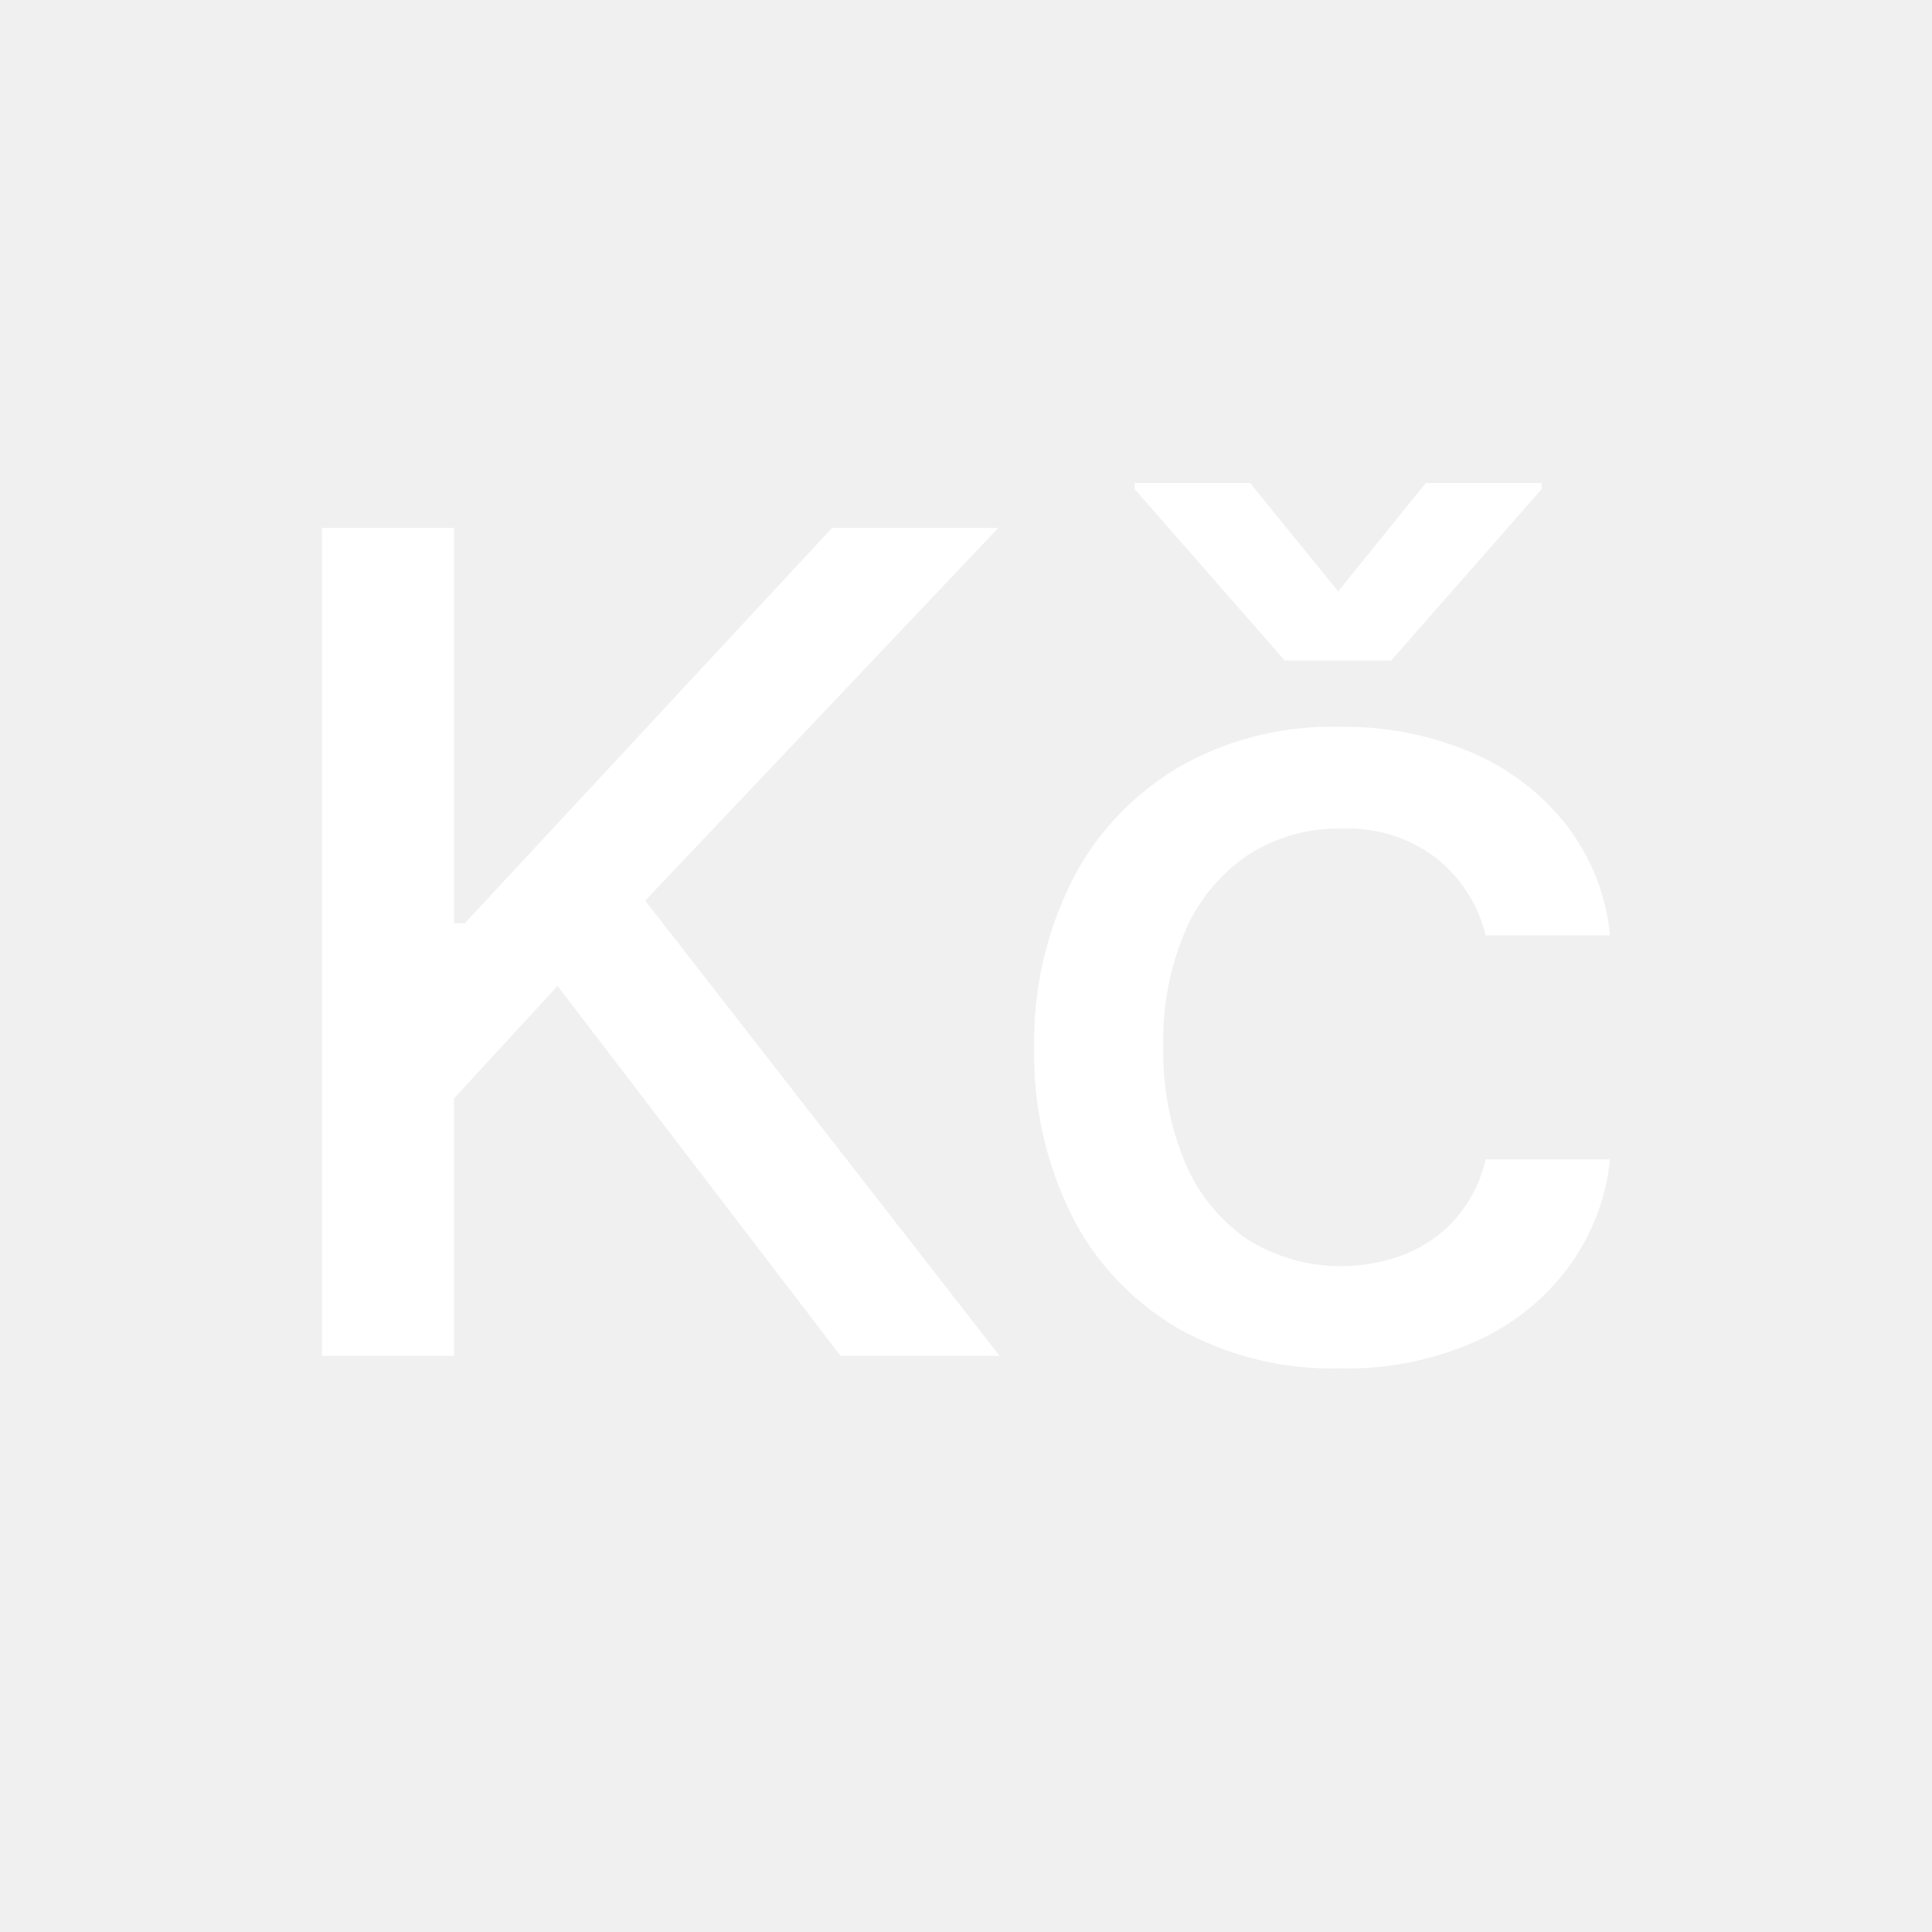
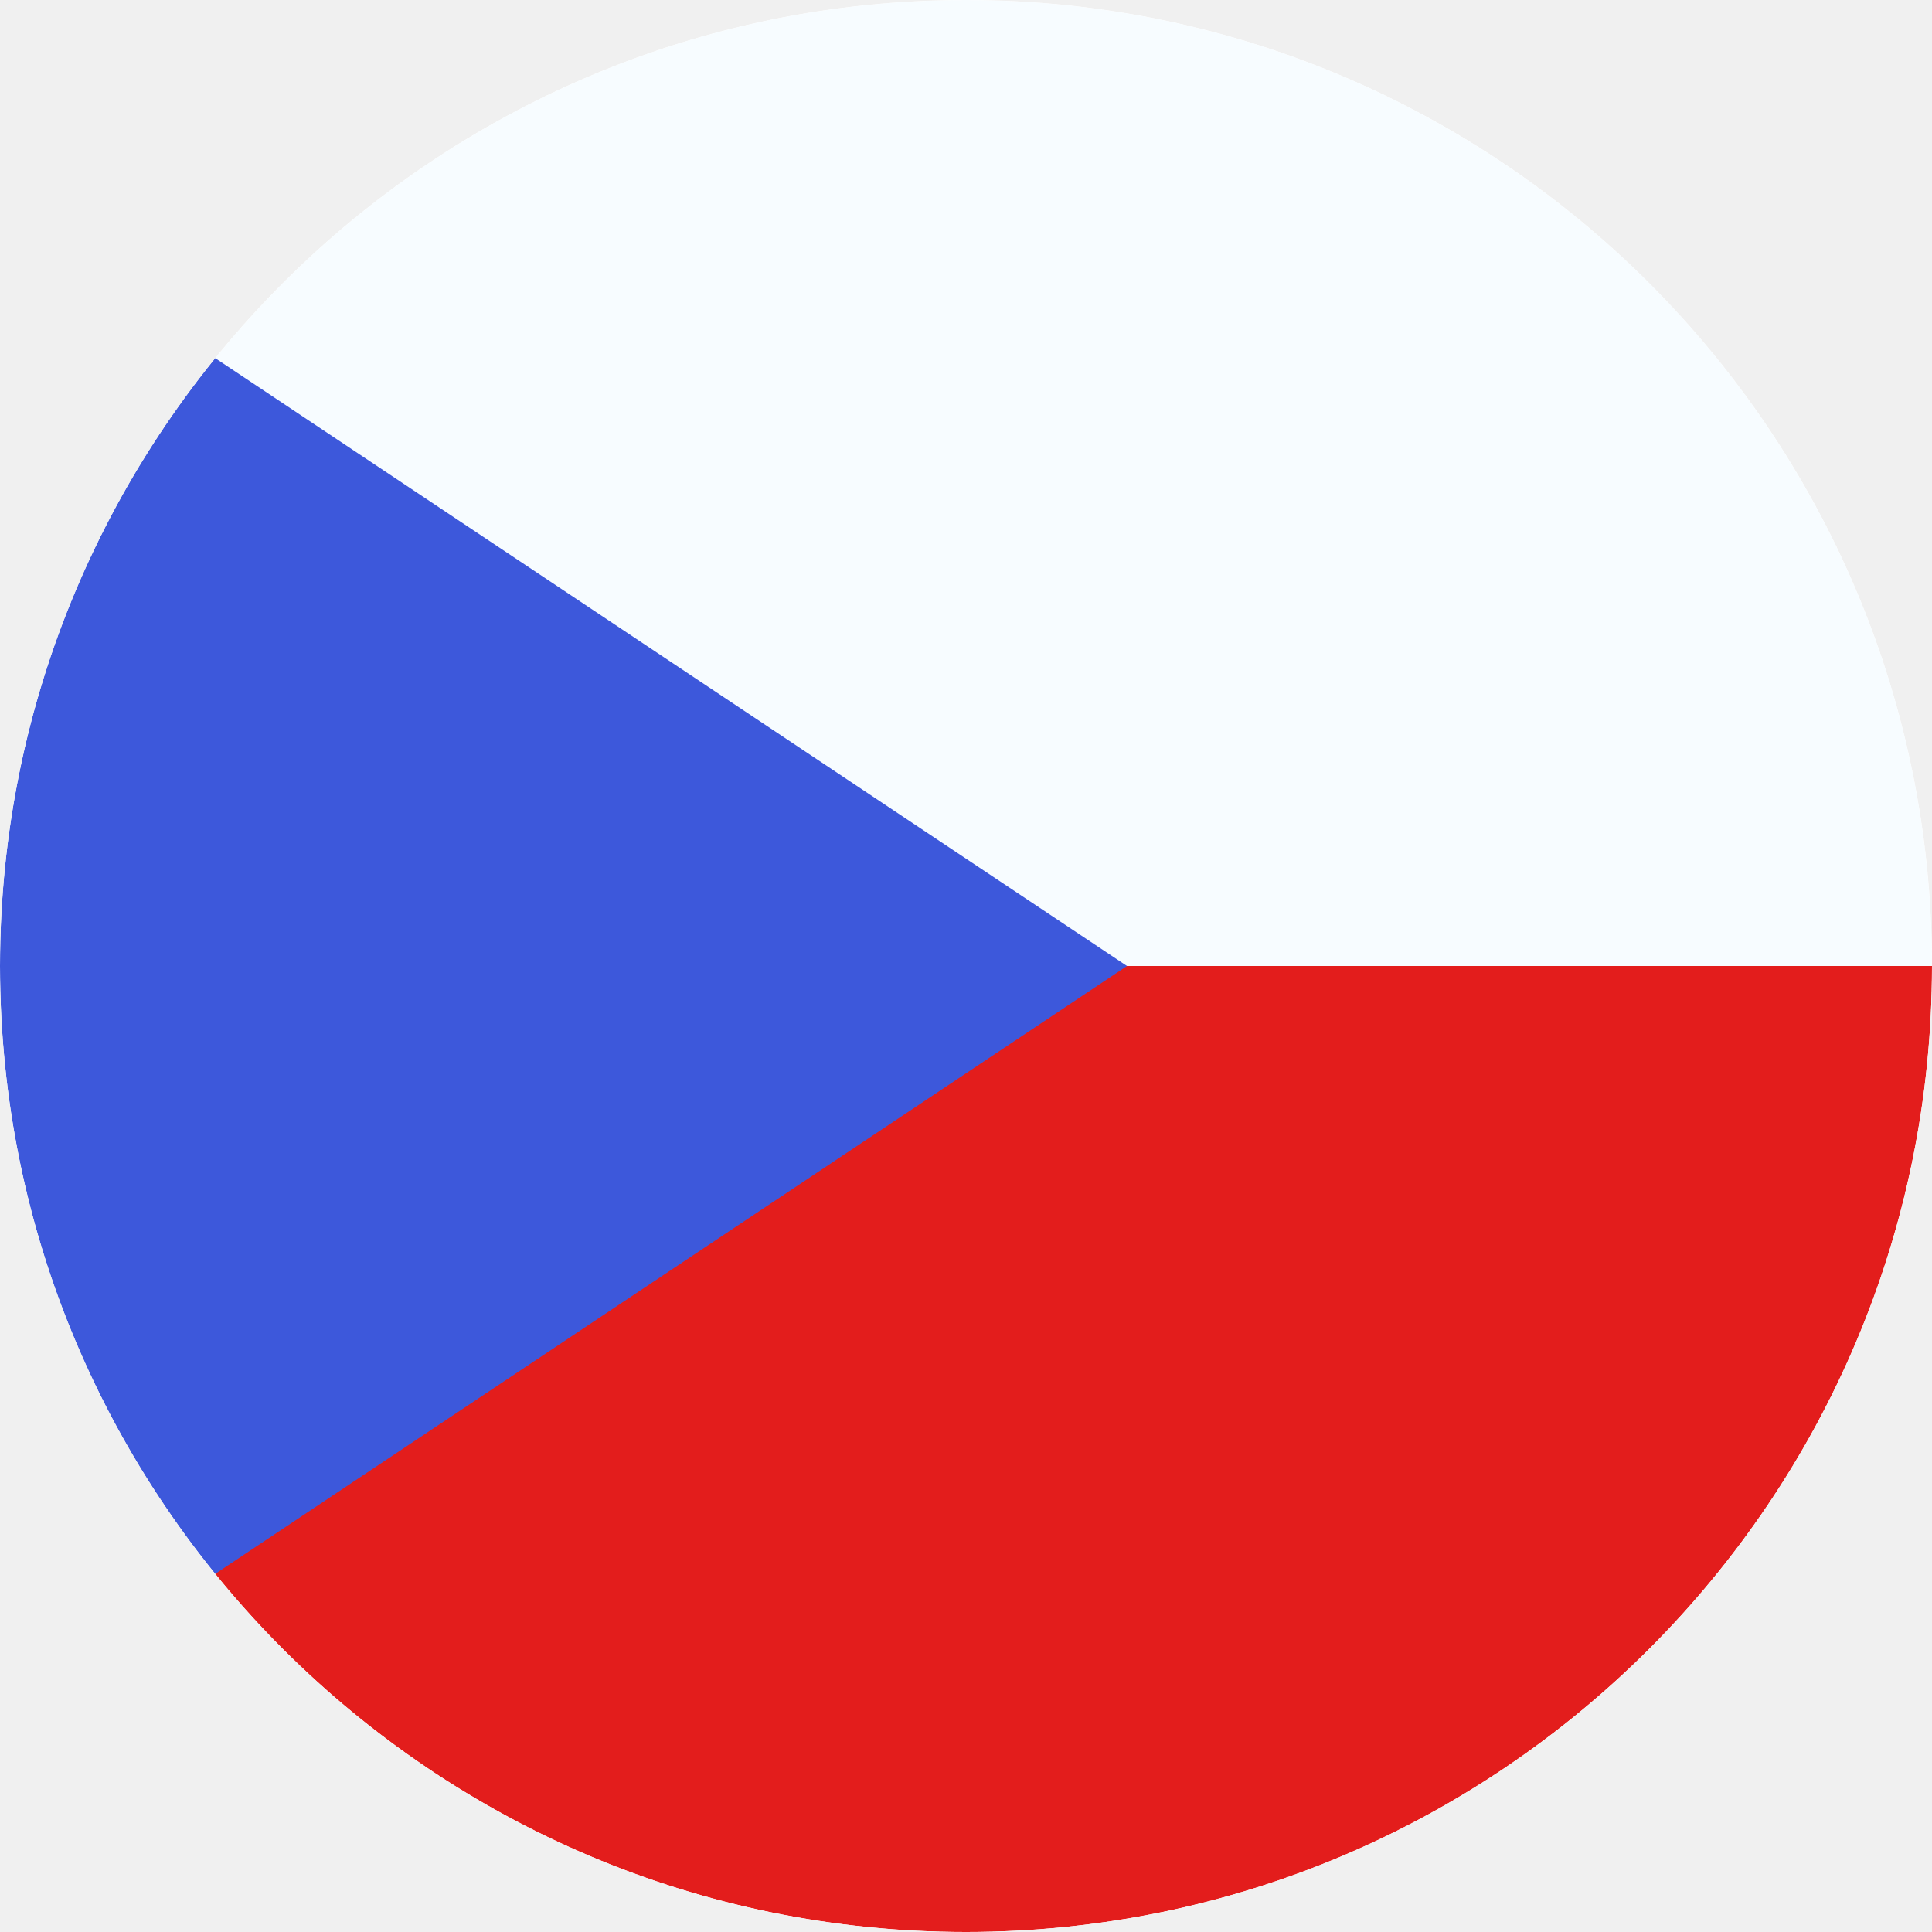
<svg xmlns="http://www.w3.org/2000/svg" width="24" height="24" viewBox="0 0 24 24" fill="none">
-   <path d="M4 16.843V6.558H5.641V11.469H5.774L10.336 6.558H12.401L8.015 11.188L12.417 16.843H10.441L6.926 12.248L5.641 13.644V16.843H4Z" fill="white" />
-   <path d="M16.649 16.999C15.933 17.017 15.226 16.841 14.613 16.489C14.043 16.148 13.589 15.659 13.304 15.081C12.989 14.436 12.833 13.732 12.847 13.021C12.832 12.304 12.992 11.594 13.315 10.944C13.604 10.367 14.061 9.879 14.632 9.536C15.234 9.188 15.928 9.012 16.633 9.028C17.204 9.019 17.77 9.129 18.291 9.352C18.758 9.555 19.163 9.867 19.466 10.259C19.77 10.659 19.955 11.129 20 11.62H18.455C18.37 11.259 18.167 10.932 17.874 10.686C17.537 10.413 17.103 10.273 16.66 10.294C16.247 10.286 15.841 10.401 15.5 10.623C15.155 10.859 14.887 11.183 14.727 11.557C14.533 12.011 14.439 12.497 14.451 12.986C14.438 13.484 14.53 13.979 14.722 14.443C14.878 14.821 15.144 15.15 15.489 15.392C15.779 15.576 16.113 15.688 16.461 15.72C16.808 15.751 17.159 15.699 17.48 15.57C17.723 15.467 17.936 15.312 18.102 15.116C18.276 14.907 18.397 14.663 18.455 14.402H20C19.953 14.883 19.775 15.344 19.484 15.741C19.192 16.137 18.796 16.454 18.335 16.662C17.808 16.896 17.231 17.012 16.649 16.999ZM15.529 6L16.623 7.346L17.712 6H19.151V6.076L17.282 8.205H15.959L14.095 6.076V6H15.529Z" fill="white" />
+   <g clip-path="url(#clip0_5854_18832)">
+     <path d="M0 12C0 5.373 5.373 0 12 0V0C18.627 0 24 5.373 24 12V12C24 18.627 18.627 24 12 24V24C5.373 24 0 18.627 0 12V12Z" fill="white" />
+     <mask id="mask0_5854_18832" style="mask-type:alpha" maskUnits="userSpaceOnUse" x="-4" y="0" width="32" height="24">
+       <rect x="-4" width="32" height="24" fill="white" />
+     </mask>
+     <g mask="url(#mask0_5854_18832)">
+       <path fill-rule="evenodd" clip-rule="evenodd" d="M-4 0V24H28V0H-4Z" fill="#E31D1C" />
+       <mask id="mask1_5854_18832" style="mask-type:alpha" maskUnits="userSpaceOnUse" x="-4" y="0" width="32" height="24">
+         <path fill-rule="evenodd" clip-rule="evenodd" d="M-4 0V24H28V0H-4Z" fill="white" />
+       </mask>
+       <g mask="url(#mask1_5854_18832)">
+         <path fill-rule="evenodd" clip-rule="evenodd" d="M-4 -2V12H28V-2H-4Z" fill="#F7FCFF" />
+       </g>
+       <path fill-rule="evenodd" clip-rule="evenodd" d="M-4 0V24L14 12L-4 0Z" fill="#3D58DB" />
+       <mask id="mask2_5854_18832" style="mask-type:alpha" maskUnits="userSpaceOnUse" x="-4" y="0" width="18" height="24">
+         <path fill-rule="evenodd" clip-rule="evenodd" d="M-4 0V24L14 12L-4 0Z" fill="white" />
+       </mask>
+       <g mask="url(#mask2_5854_18832)">
+ </g>
+     </g>
+   </g>
+   <defs>
+     <clipPath id="clip0_5854_18832">
+       <path d="M0 12C0 5.373 5.373 0 12 0V0C18.627 0 24 5.373 24 12V12C24 18.627 18.627 24 12 24V24C5.373 24 0 18.627 0 12V12Z" fill="white" />
+     </clipPath>
+   </defs>
</svg>
